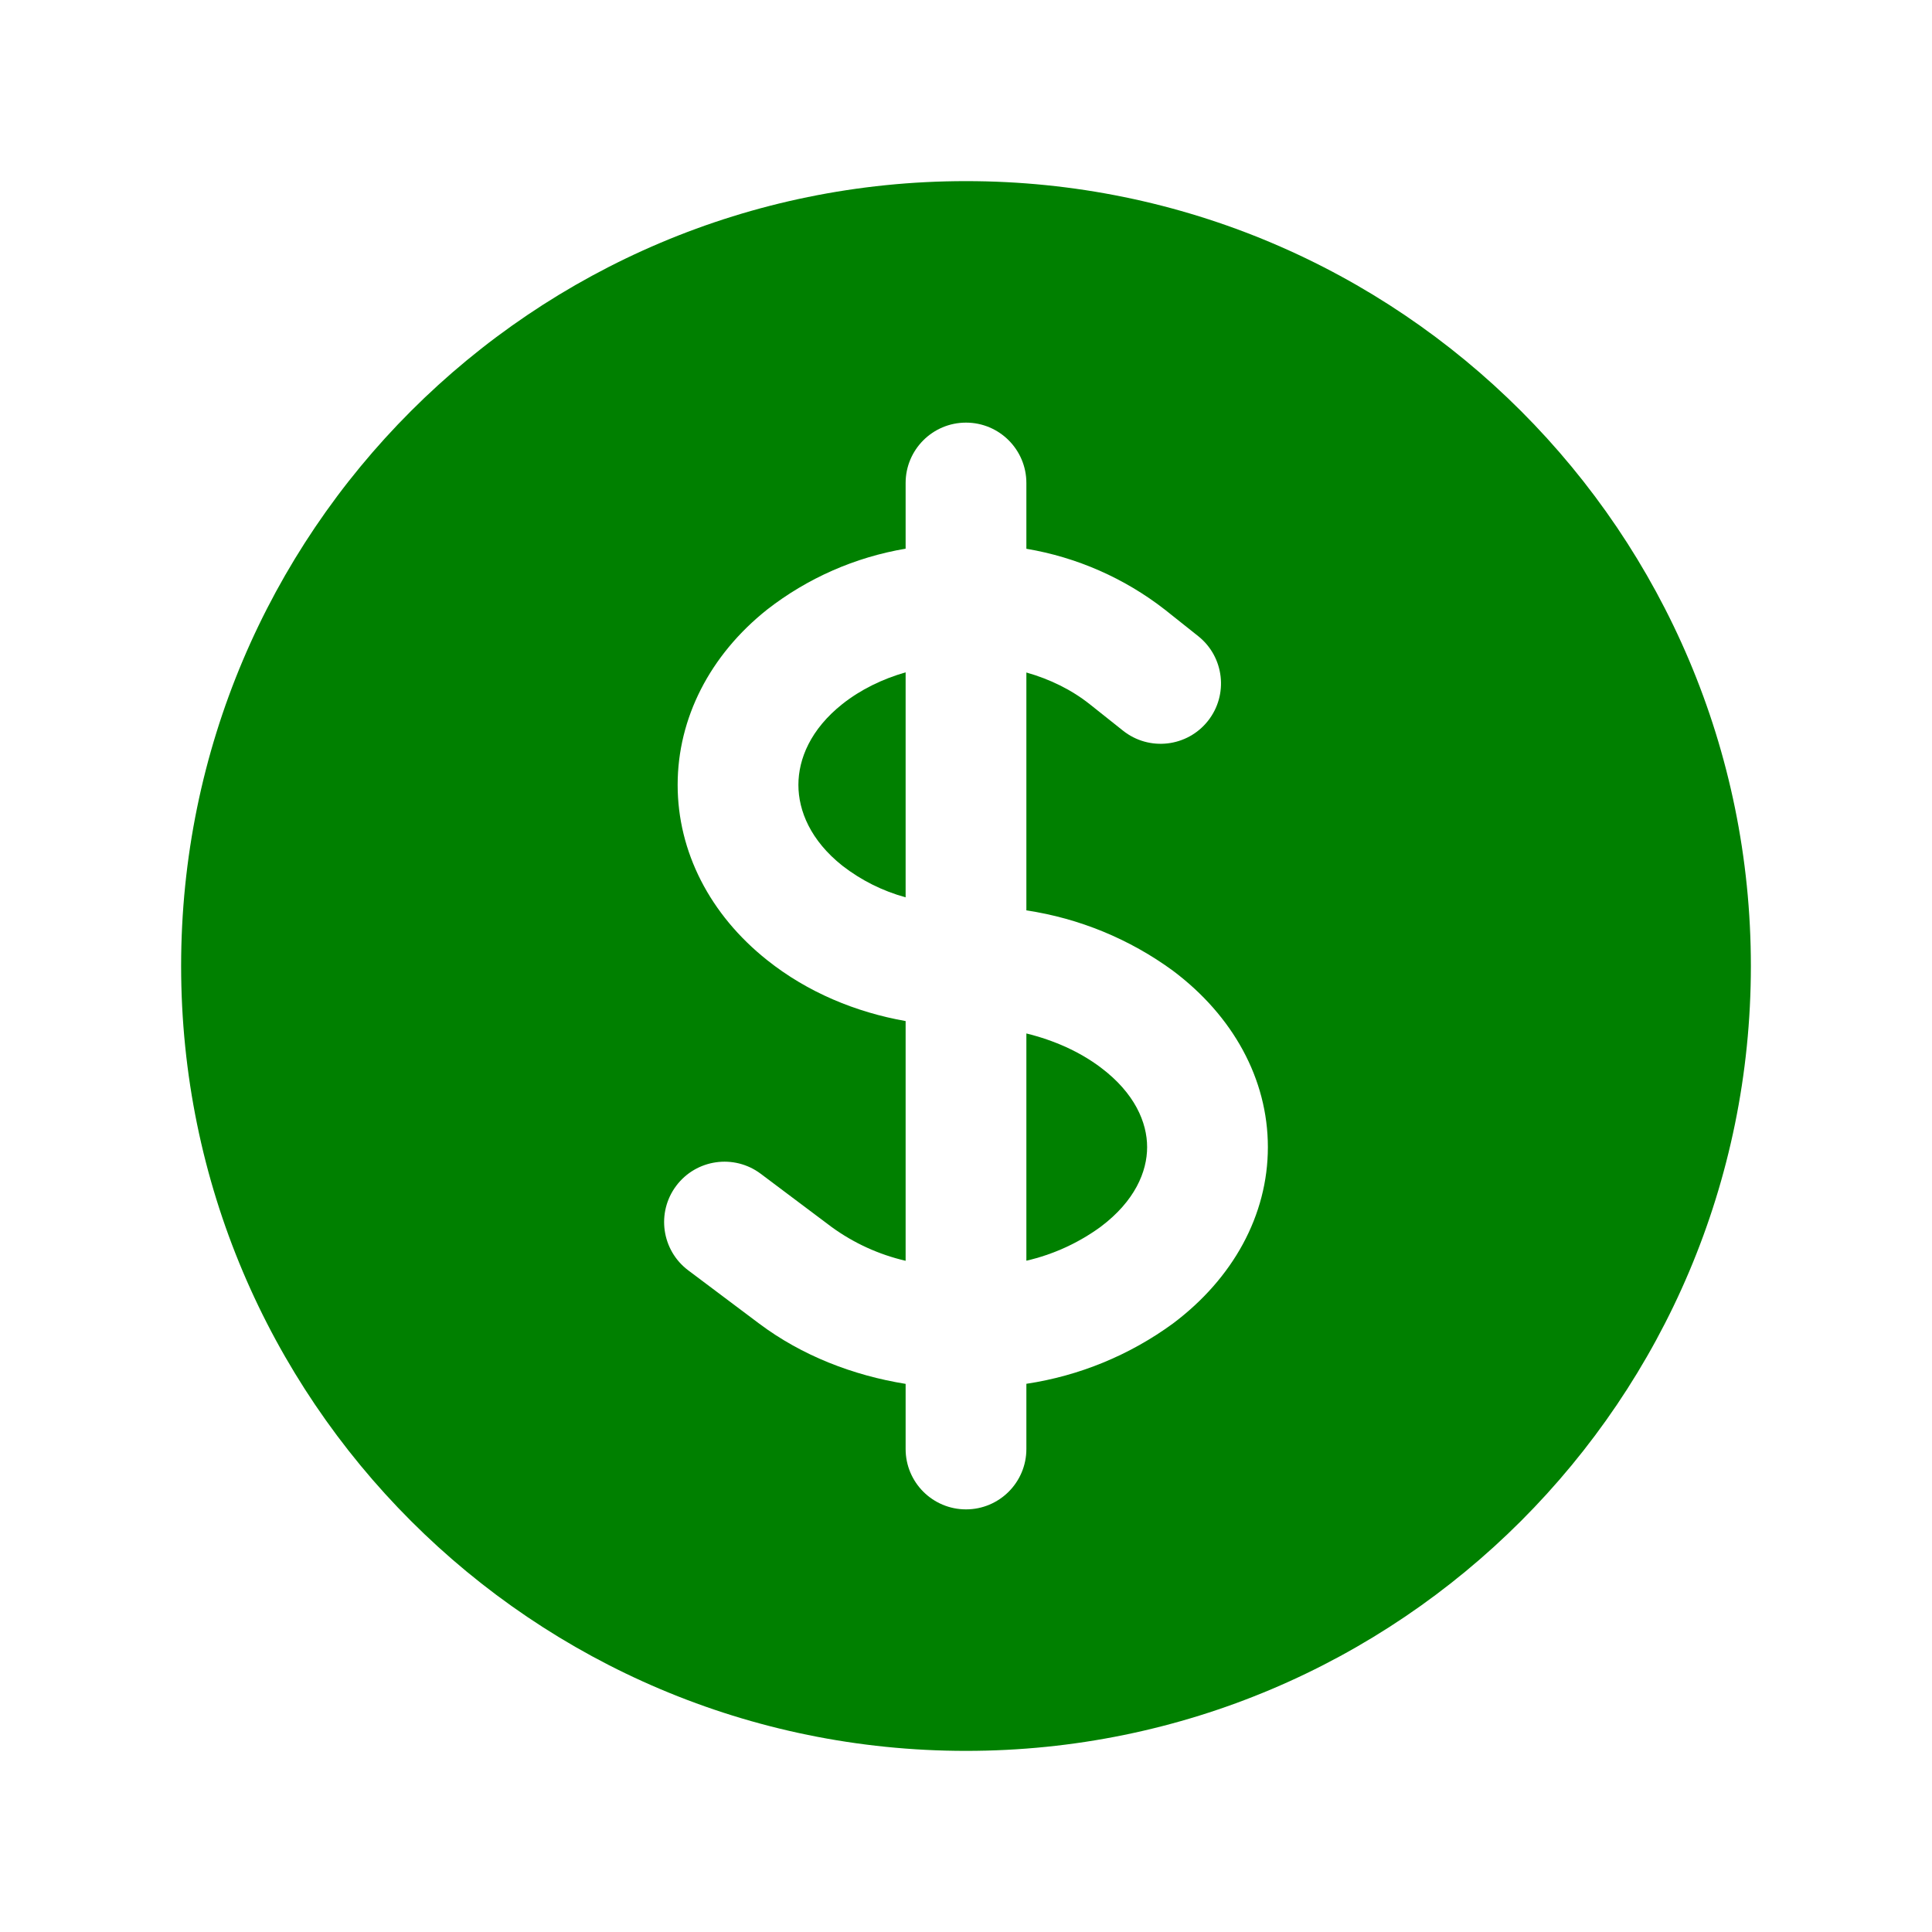
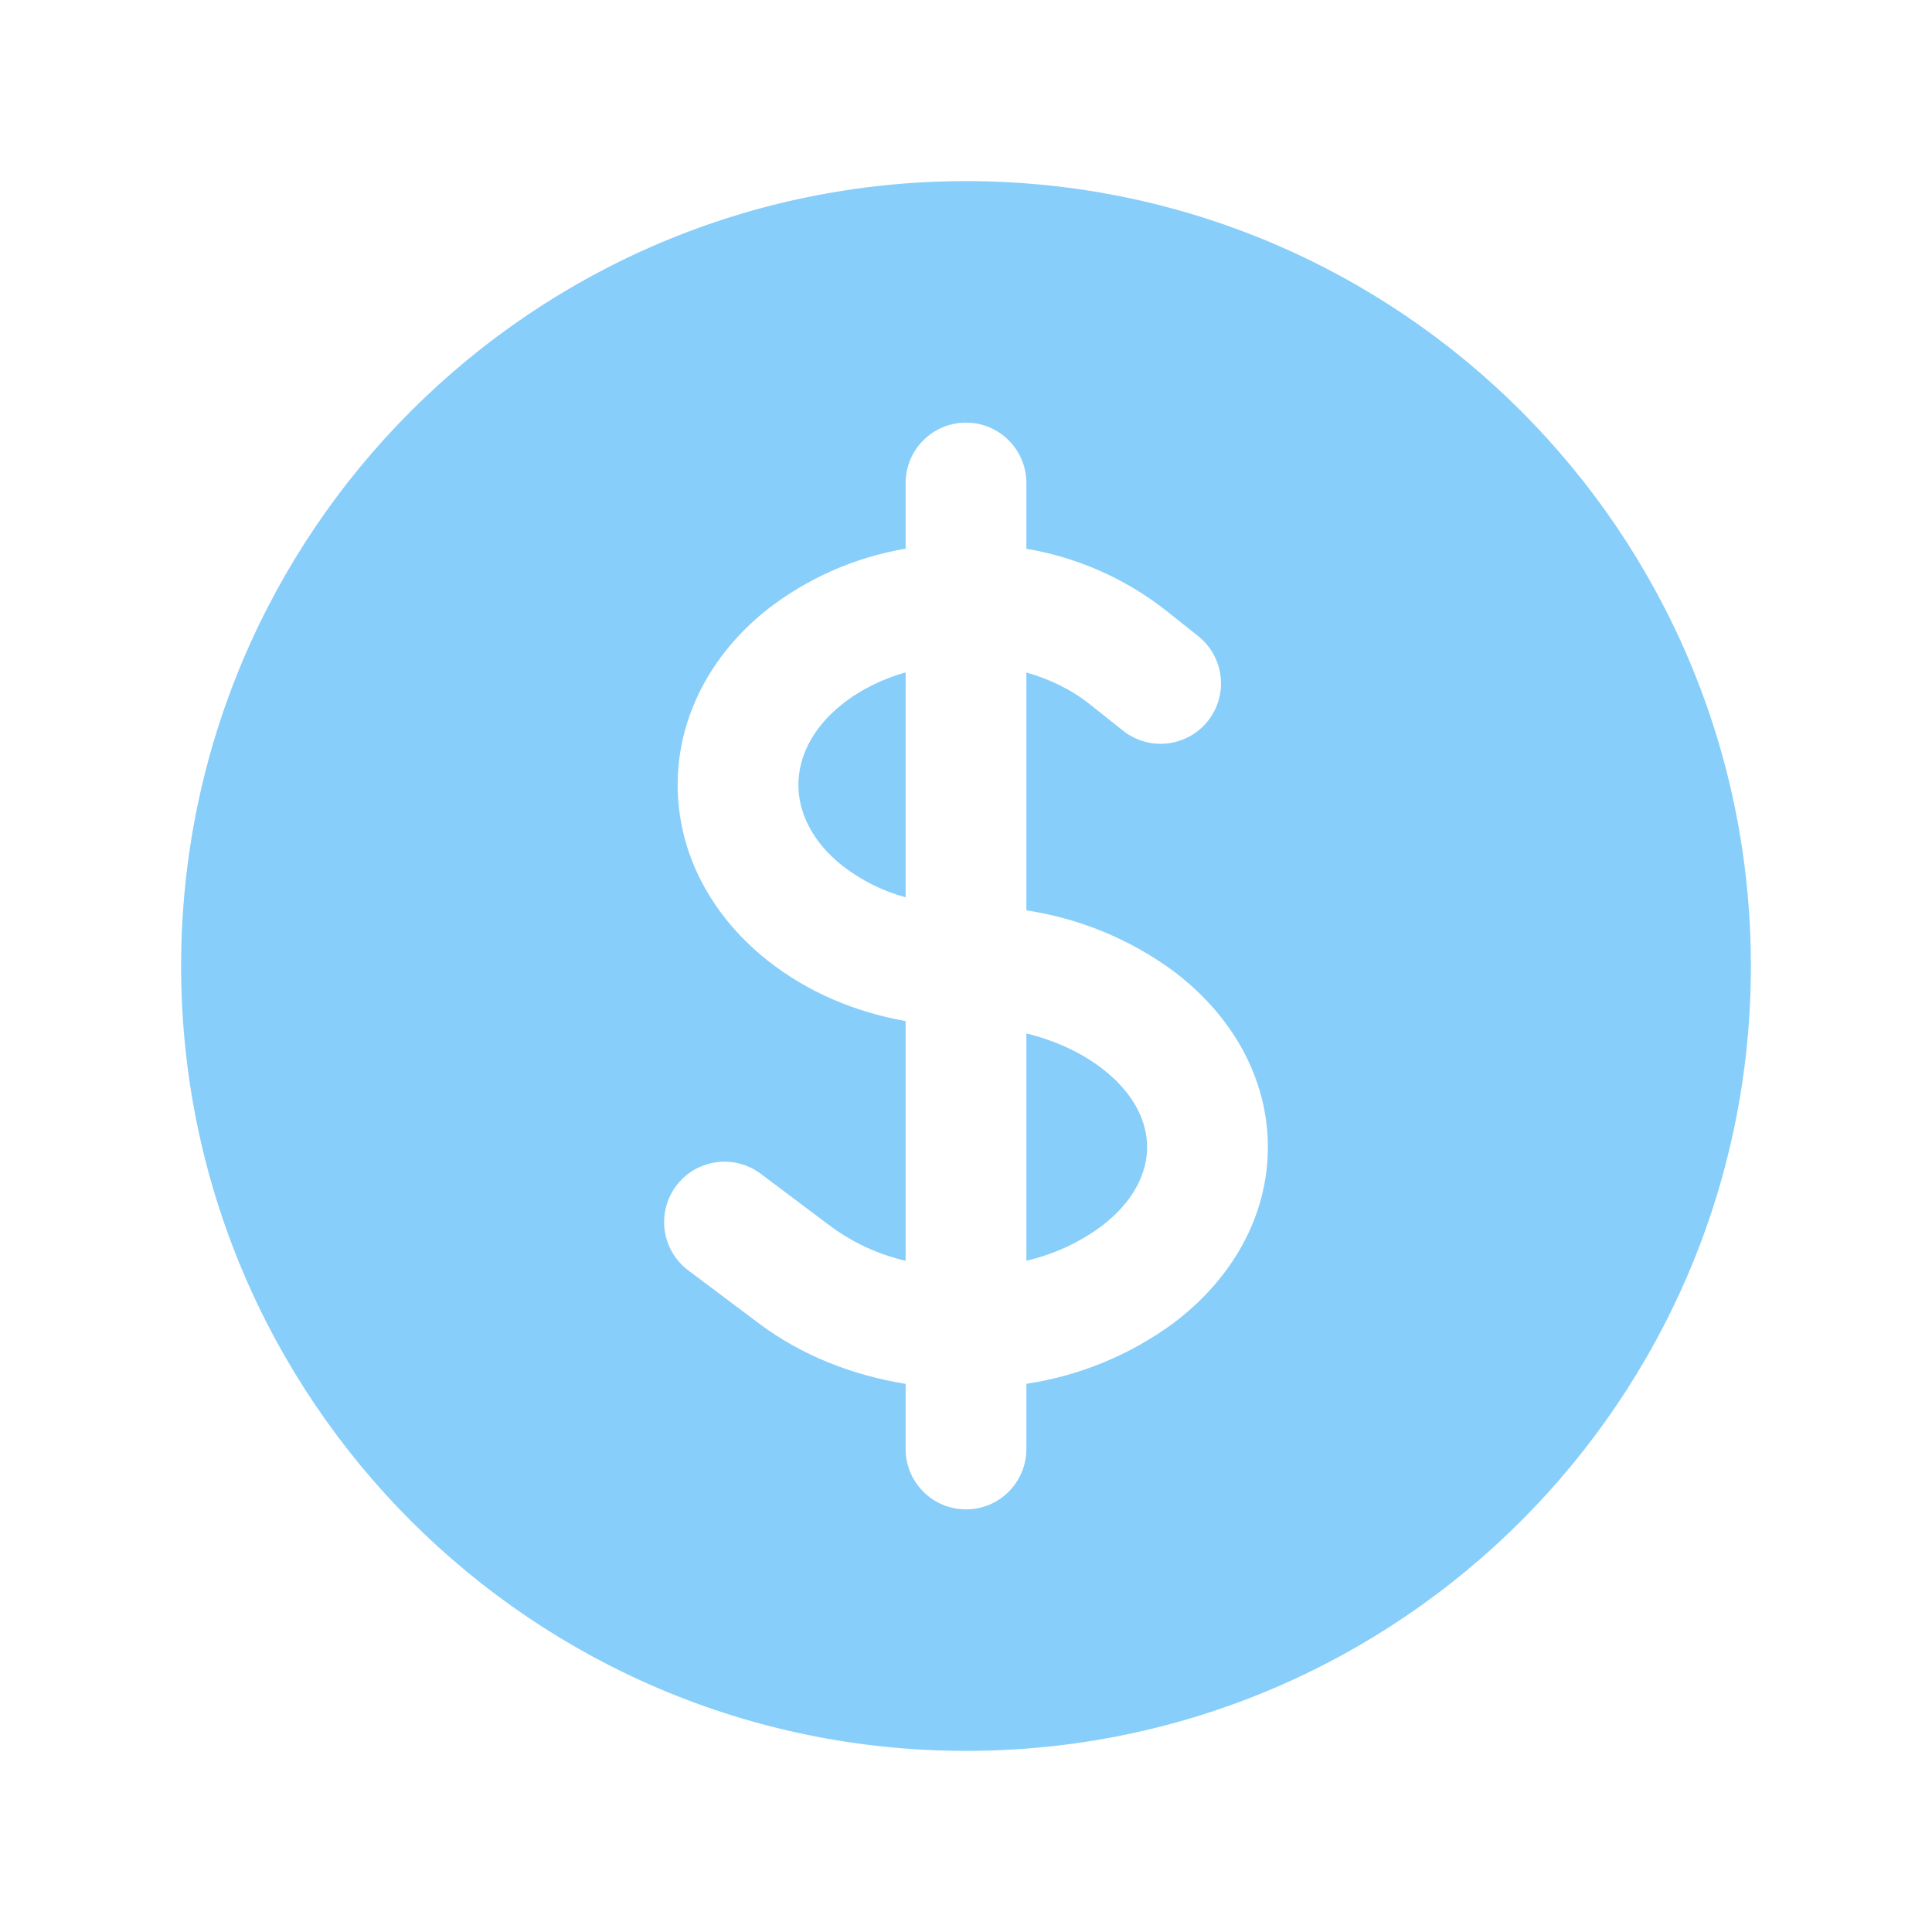
- <svg xmlns="http://www.w3.org/2000/svg" viewBox="0 0 24 24" fill="currentColor" class="size-6" style="color:green">
+ <svg xmlns="http://www.w3.org/2000/svg" viewBox="0 0 24 24" fill="currentColor" class="size-6" style="color:lightskyblue">
  <path d="M10.464 8.746c.227-.18.497-.311.786-.394v2.795a2.252 2.252 0 0 1-.786-.393c-.394-.313-.546-.681-.546-1.004 0-.323.152-.691.546-1.004ZM12.75 15.662v-2.824c.347.085.664.228.921.421.427.32.579.686.579.991 0 .305-.152.671-.579.991a2.534 2.534 0 0 1-.921.42Z" />
  <path fill-rule="evenodd" d="M12 2.25c-5.385 0-9.75 4.365-9.75 9.75s4.365 9.75 9.75 9.75 9.75-4.365 9.75-9.75S17.385 2.25 12 2.25ZM12.75 6a.75.75 0 0 0-1.5 0v.816a3.836 3.836 0 0 0-1.72.756c-.712.566-1.112 1.35-1.112 2.178 0 .829.4 1.612 1.113 2.178.502.4 1.102.647 1.719.756v2.978a2.536 2.536 0 0 1-.921-.421l-.879-.66a.75.75 0 0 0-.9 1.2l.879.66c.533.4 1.169.645 1.821.75V18a.75.75 0 0 0 1.5 0v-.81a4.124 4.124 0 0 0 1.821-.749c.745-.559 1.179-1.344 1.179-2.191 0-.847-.434-1.632-1.179-2.191a4.122 4.122 0 0 0-1.821-.75V8.354c.29.082.559.213.786.393l.415.33a.75.75 0 0 0 .933-1.175l-.415-.33a3.836 3.836 0 0 0-1.719-.755V6Z" clip-rule="evenodd" />
</svg>
